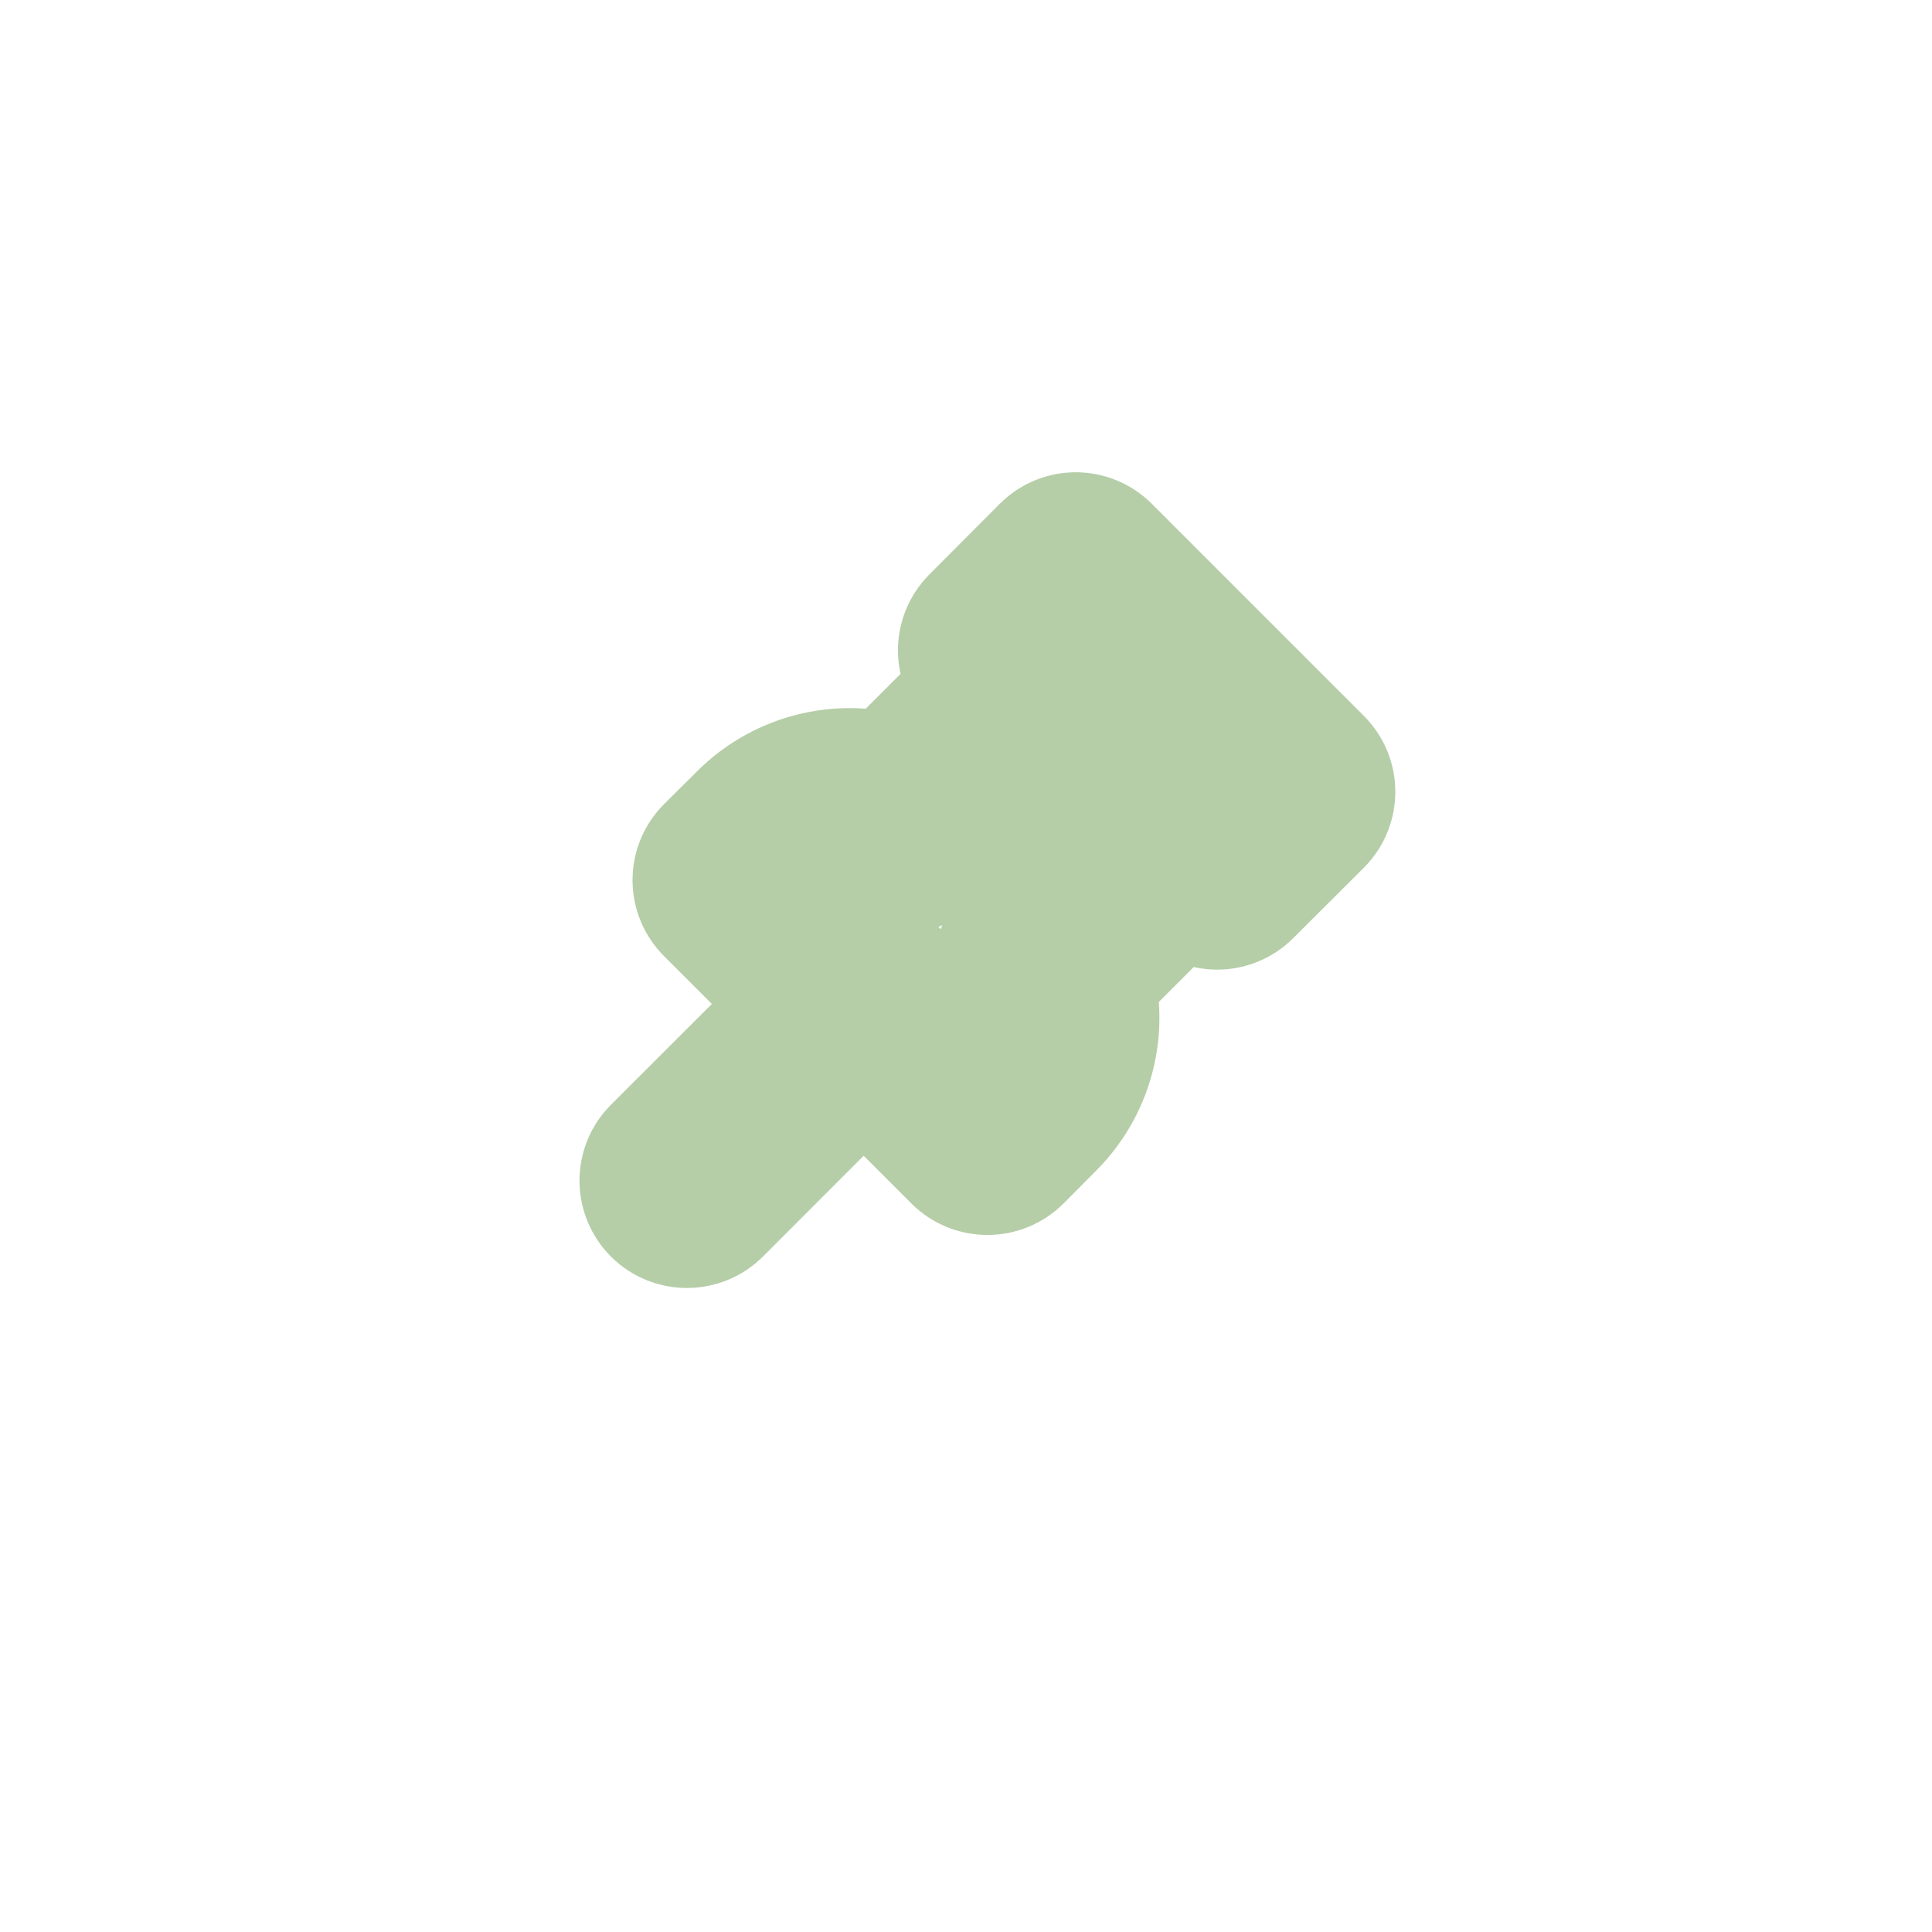
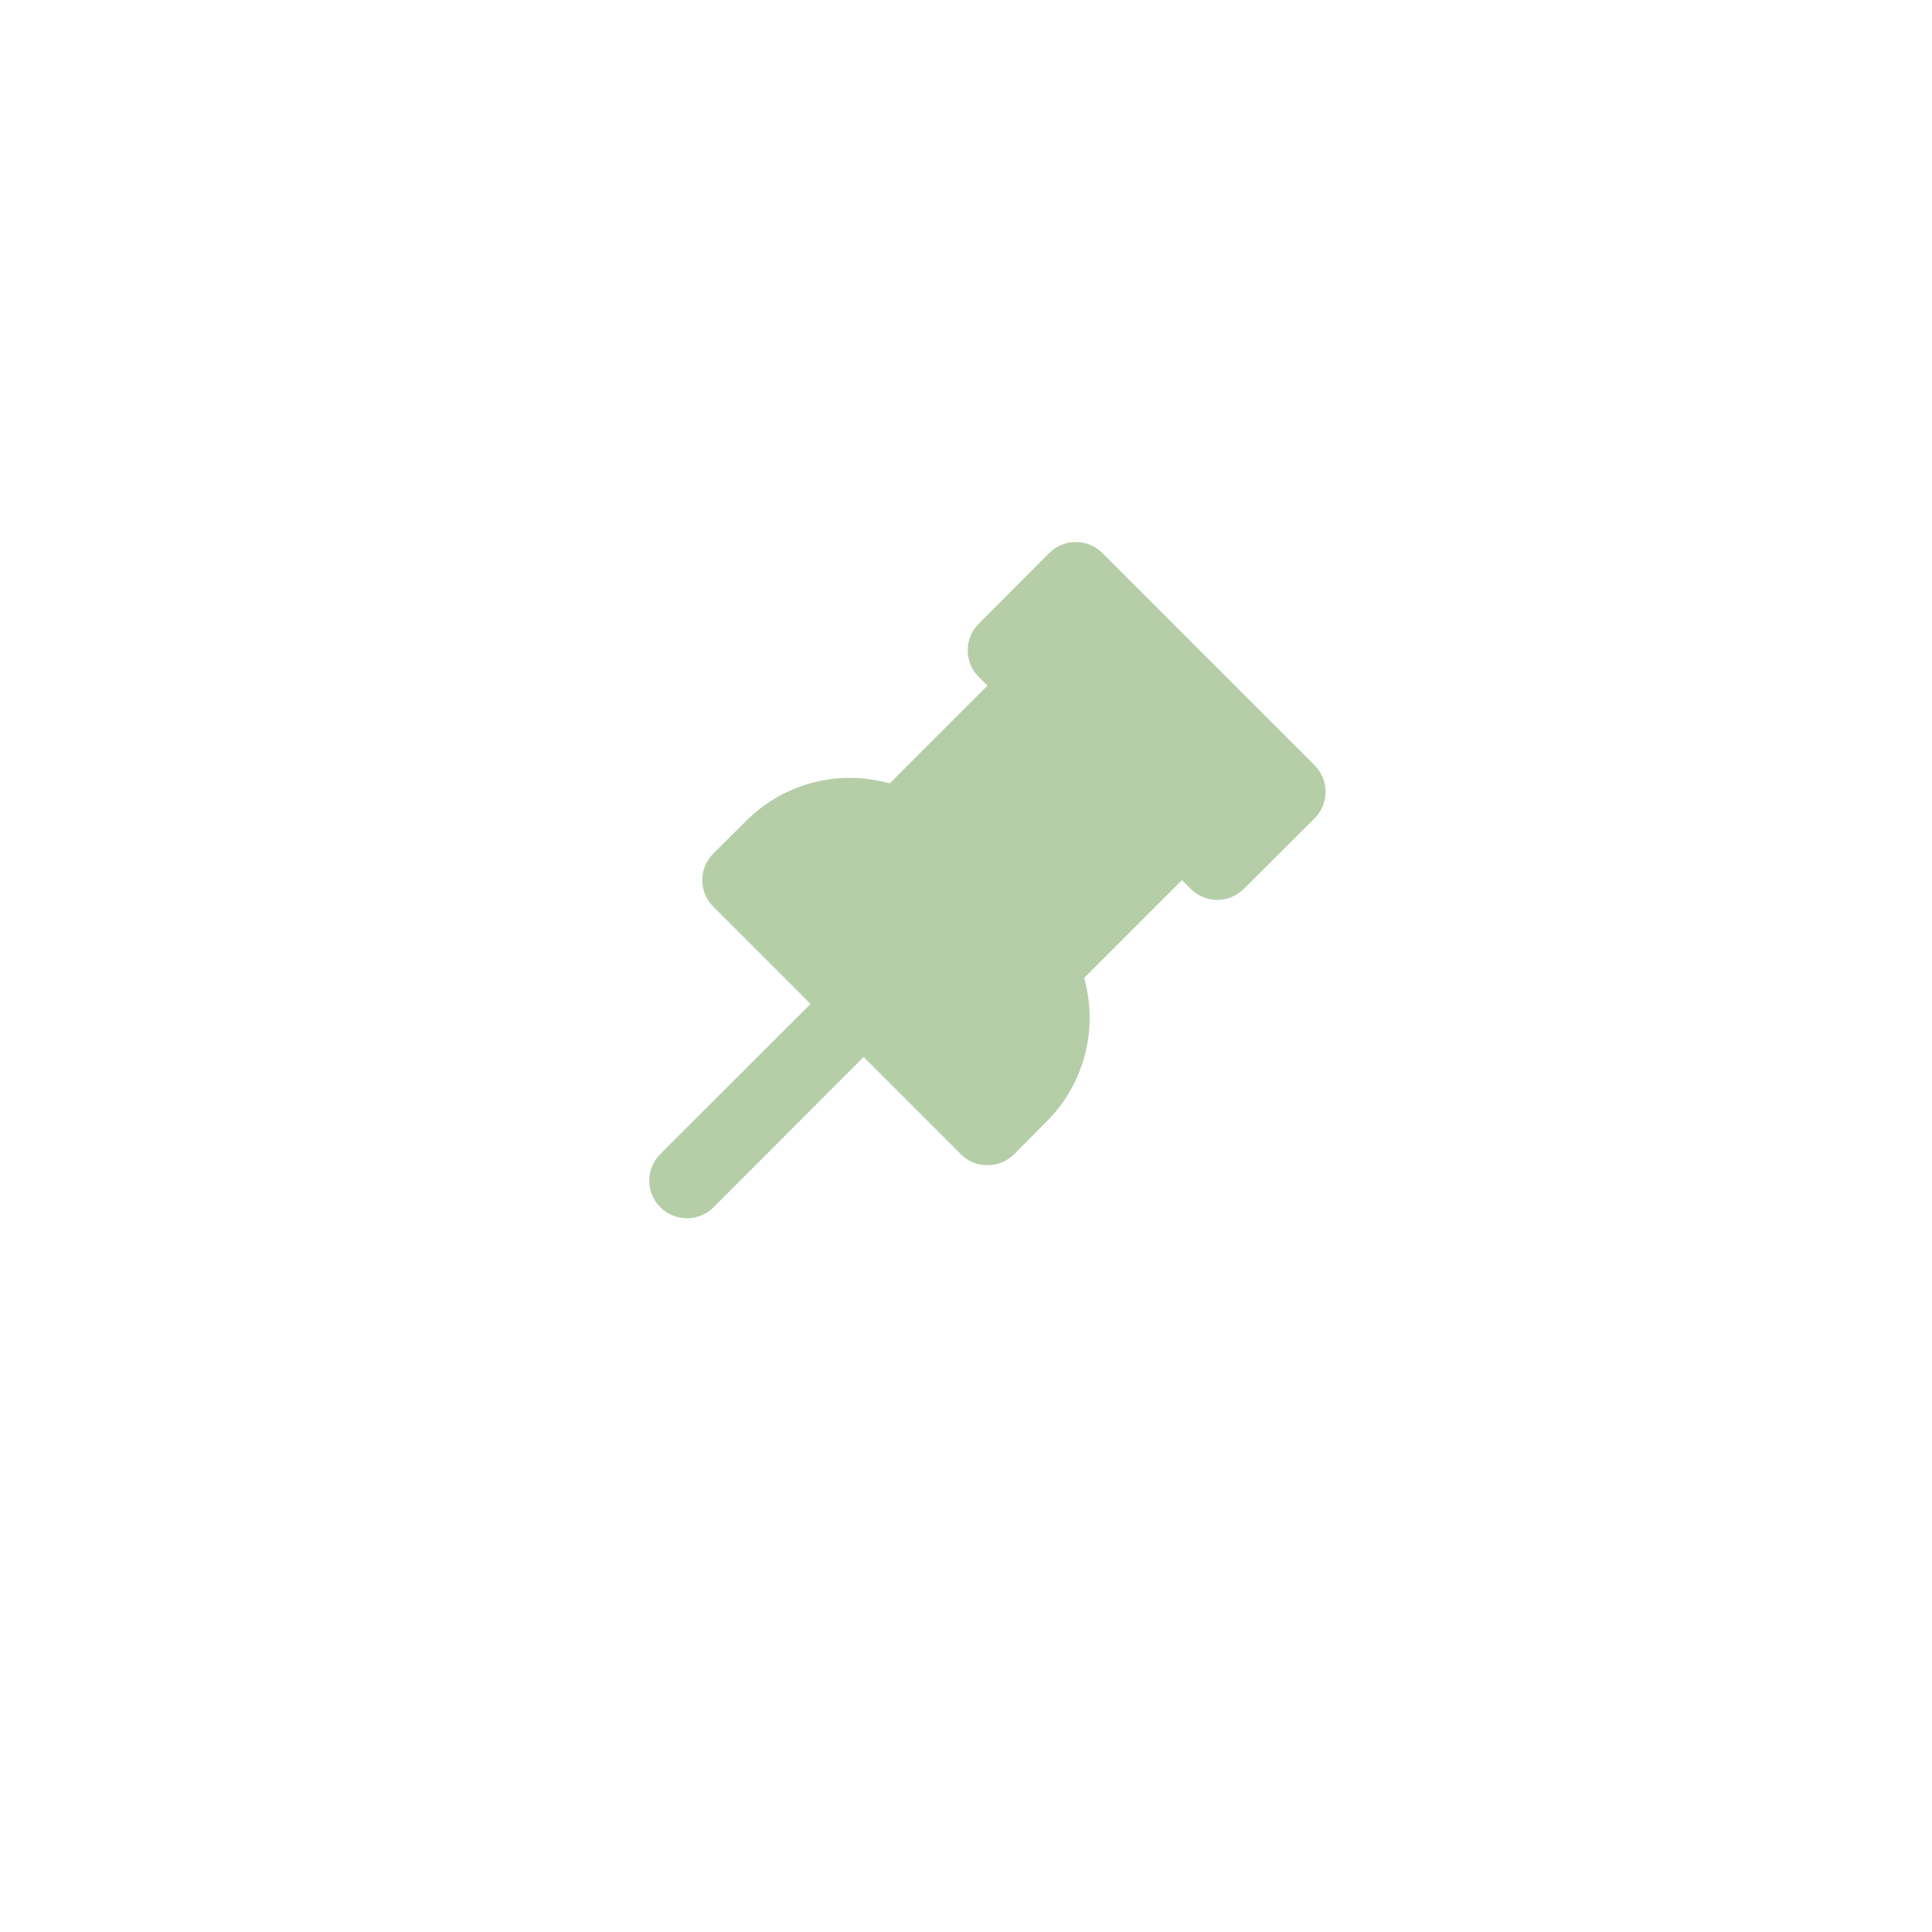
<svg xmlns="http://www.w3.org/2000/svg" viewBox="-30 -25 90 90">
  <defs>
-     <style>.cls-1{fill:#B5CEA8;stroke-width:8;stroke:#B5CEA8}</style>
+     <style>.cls-1{fill:#B5CEA8;stroke:#B5CEA8;stroke-width:1.5}</style>
  </defs>
  <g data-name="Layer 22" id="Layer_22">
-     <path class="cls-1" d="M16,28.53a1,1,0,0,1-.71-.29L3.76,16.71a1,1,0,0,1,0-1.42l1.52-1.51a6.06,6.06,0,0,1,6.37-1.43l5.41-5.41L16.12,6a1,1,0,0,1,0-1.41l3.29-3.3a1,1,0,0,1,1.41,0l9.89,9.89a1,1,0,0,1,0,1.41l-3.3,3.29a1,1,0,0,1-1.41,0l-.94-.94-5.41,5.41a6.08,6.08,0,0,1-1.43,6.37l-1.51,1.52A1,1,0,0,1,16,28.53ZM5.88,16,16,26.12l.81-.81a4.12,4.12,0,0,0,.77-4.75,1,1,0,0,1,.18-1.15l6.59-6.59a1,1,0,0,1,1.42,0l.94.94,1.88-1.88L20.12,3.41,18.24,5.29l.94.94a1,1,0,0,1,0,1.42l-6.59,6.59a1,1,0,0,1-1.15.18,4.12,4.12,0,0,0-4.75.77Z" />
+     <path class="cls-1" d="M16,28.53a1,1,0,0,1-.71-.29L3.76,16.71a1,1,0,0,1,0-1.42l1.52-1.51a6.06,6.06,0,0,1,6.37-1.43l5.41-5.41L16.12,6a1,1,0,0,1,0-1.41l3.29-3.3a1,1,0,0,1,1.41,0l9.89,9.89a1,1,0,0,1,0,1.41l-3.3,3.29a1,1,0,0,1-1.41,0l-.94-.94-5.41,5.41a6.08,6.08,0,0,1-1.43,6.37l-1.51,1.52A1,1,0,0,1,16,28.53Z" />
    <path class="cls-1" d="M2,31a1,1,0,0,1-.71-.29,1,1,0,0,1,0-1.42l8.24-8.23a1,1,0,0,1,1.41,1.41L2.71,30.71A1,1,0,0,1,2,31Z" />
    <path class="cls-1" d="M25.06,14.53a1,1,0,0,1-.71-.29l-2.47-2.47a1,1,0,1,1,1.42-1.42l2.47,2.47a1,1,0,0,1,0,1.42A1,1,0,0,1,25.06,14.53Z" />
  </g>
</svg>
